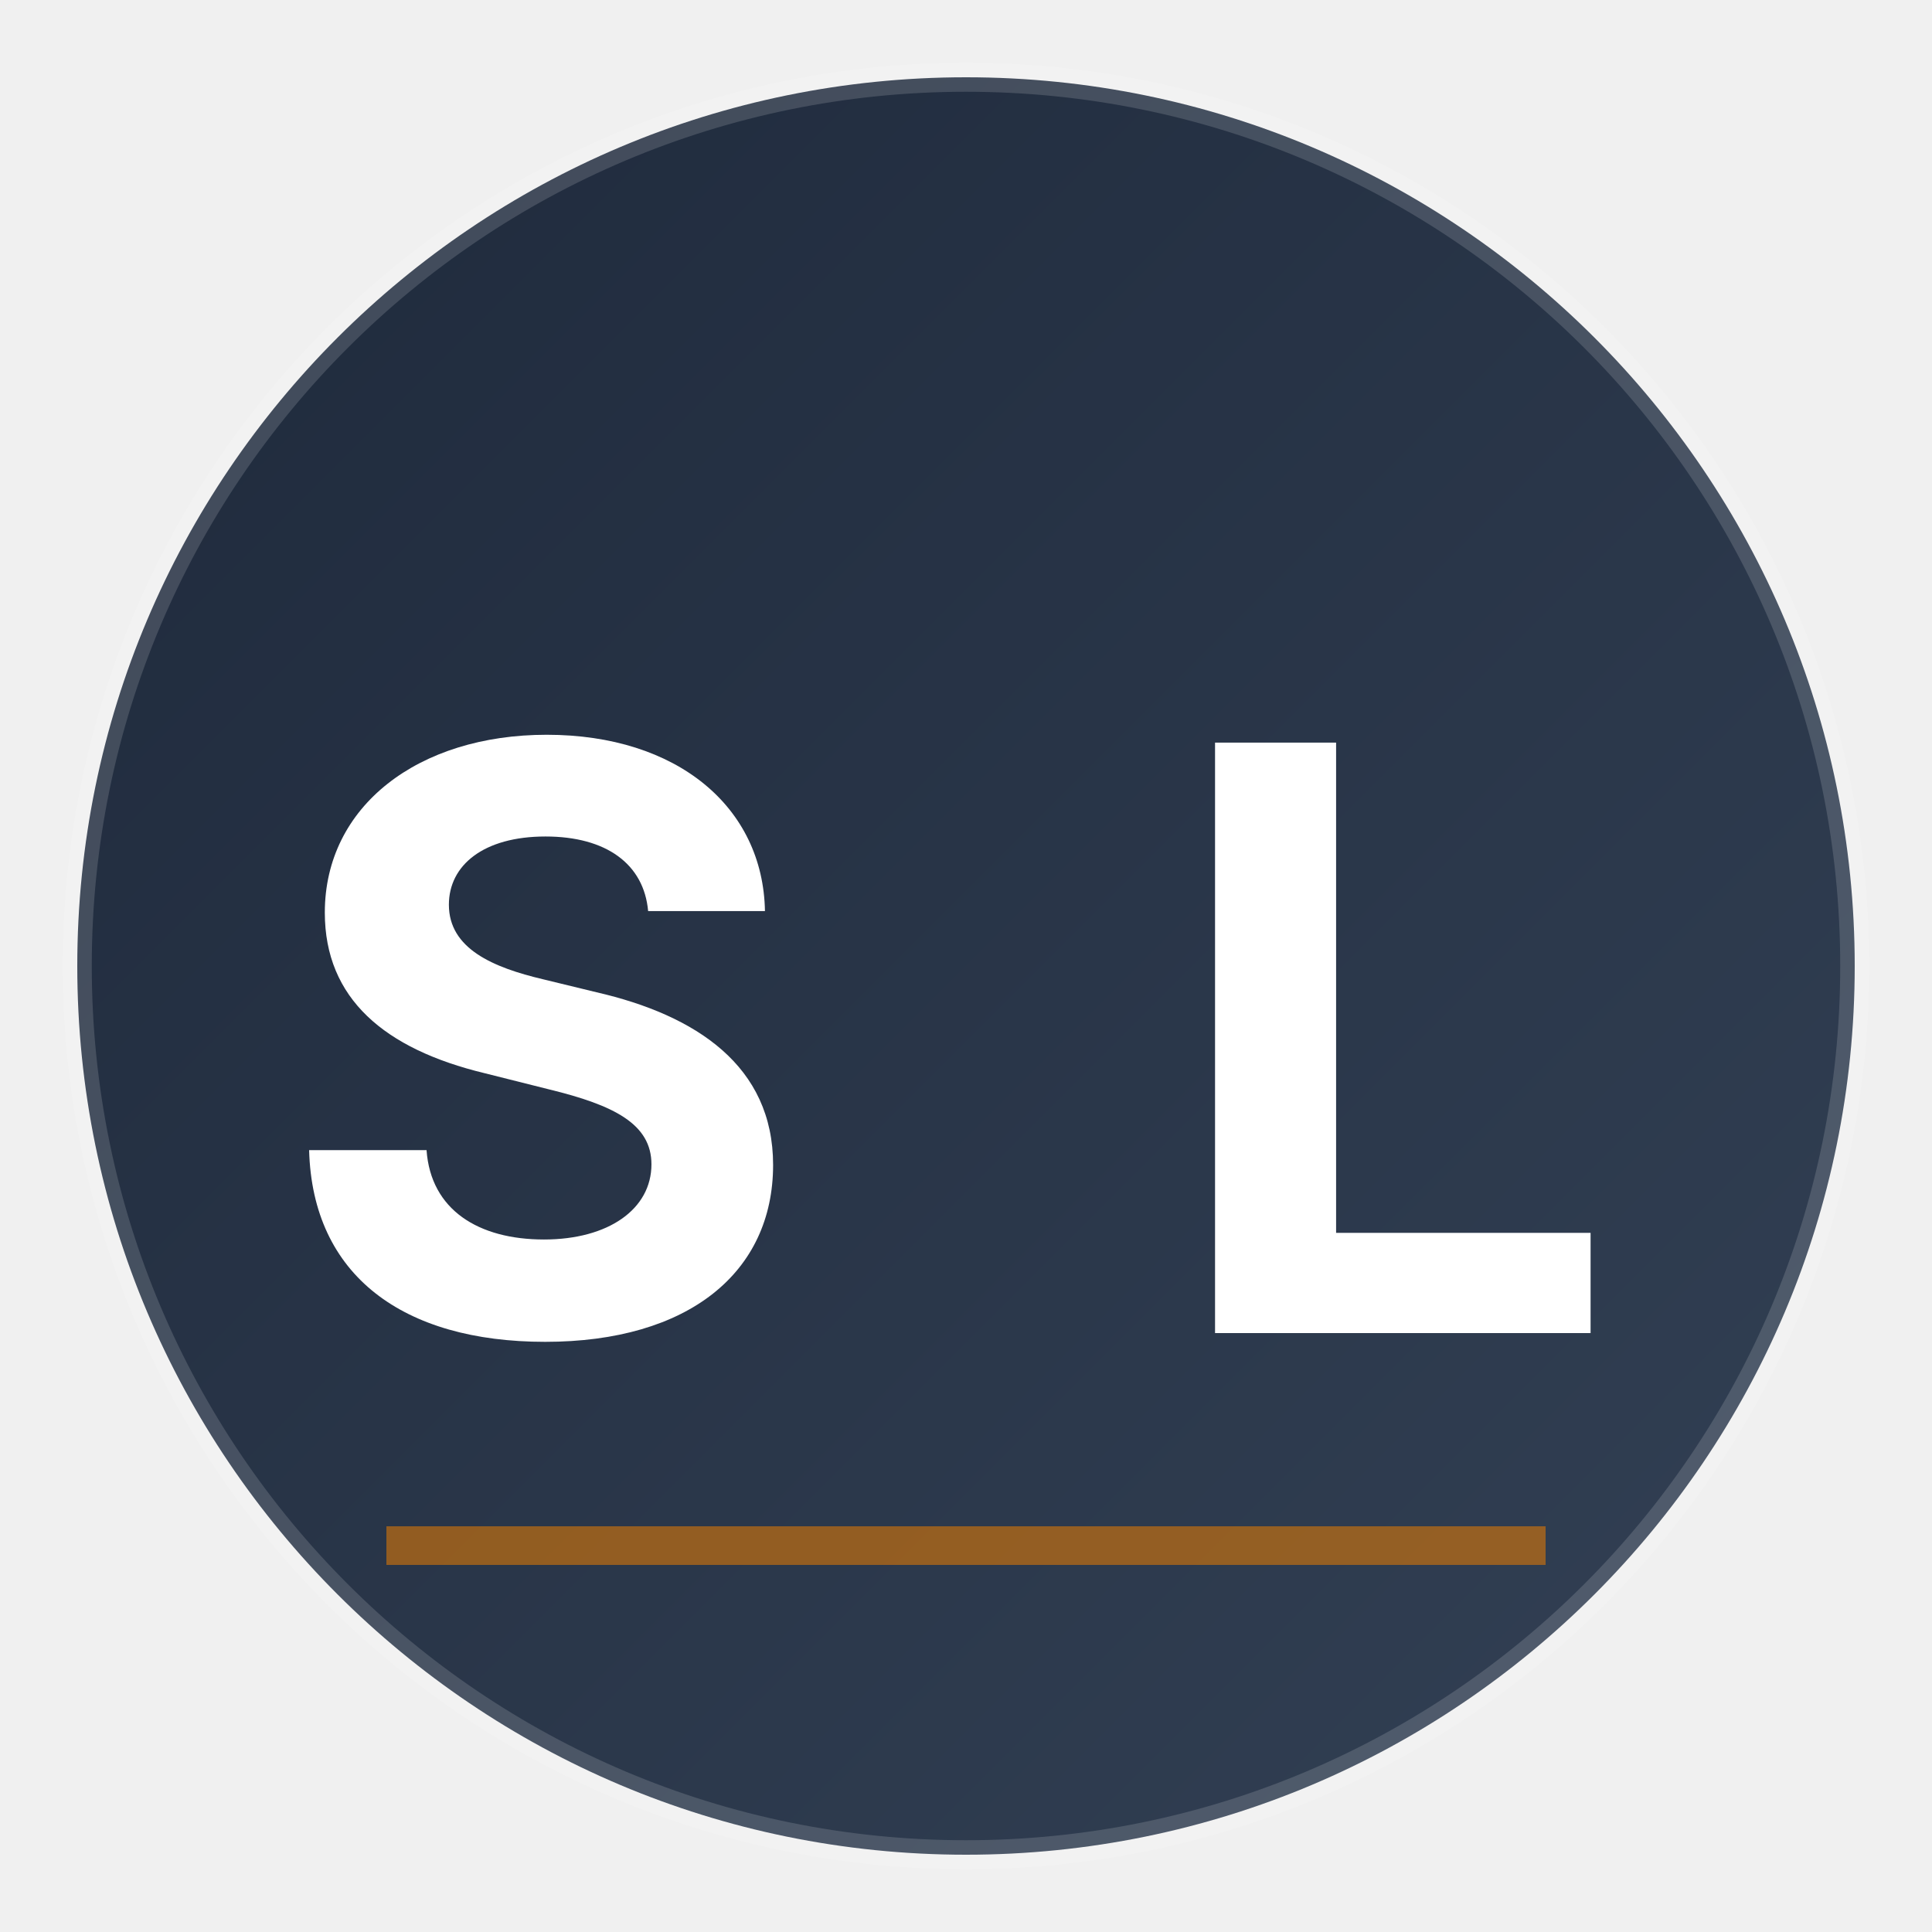
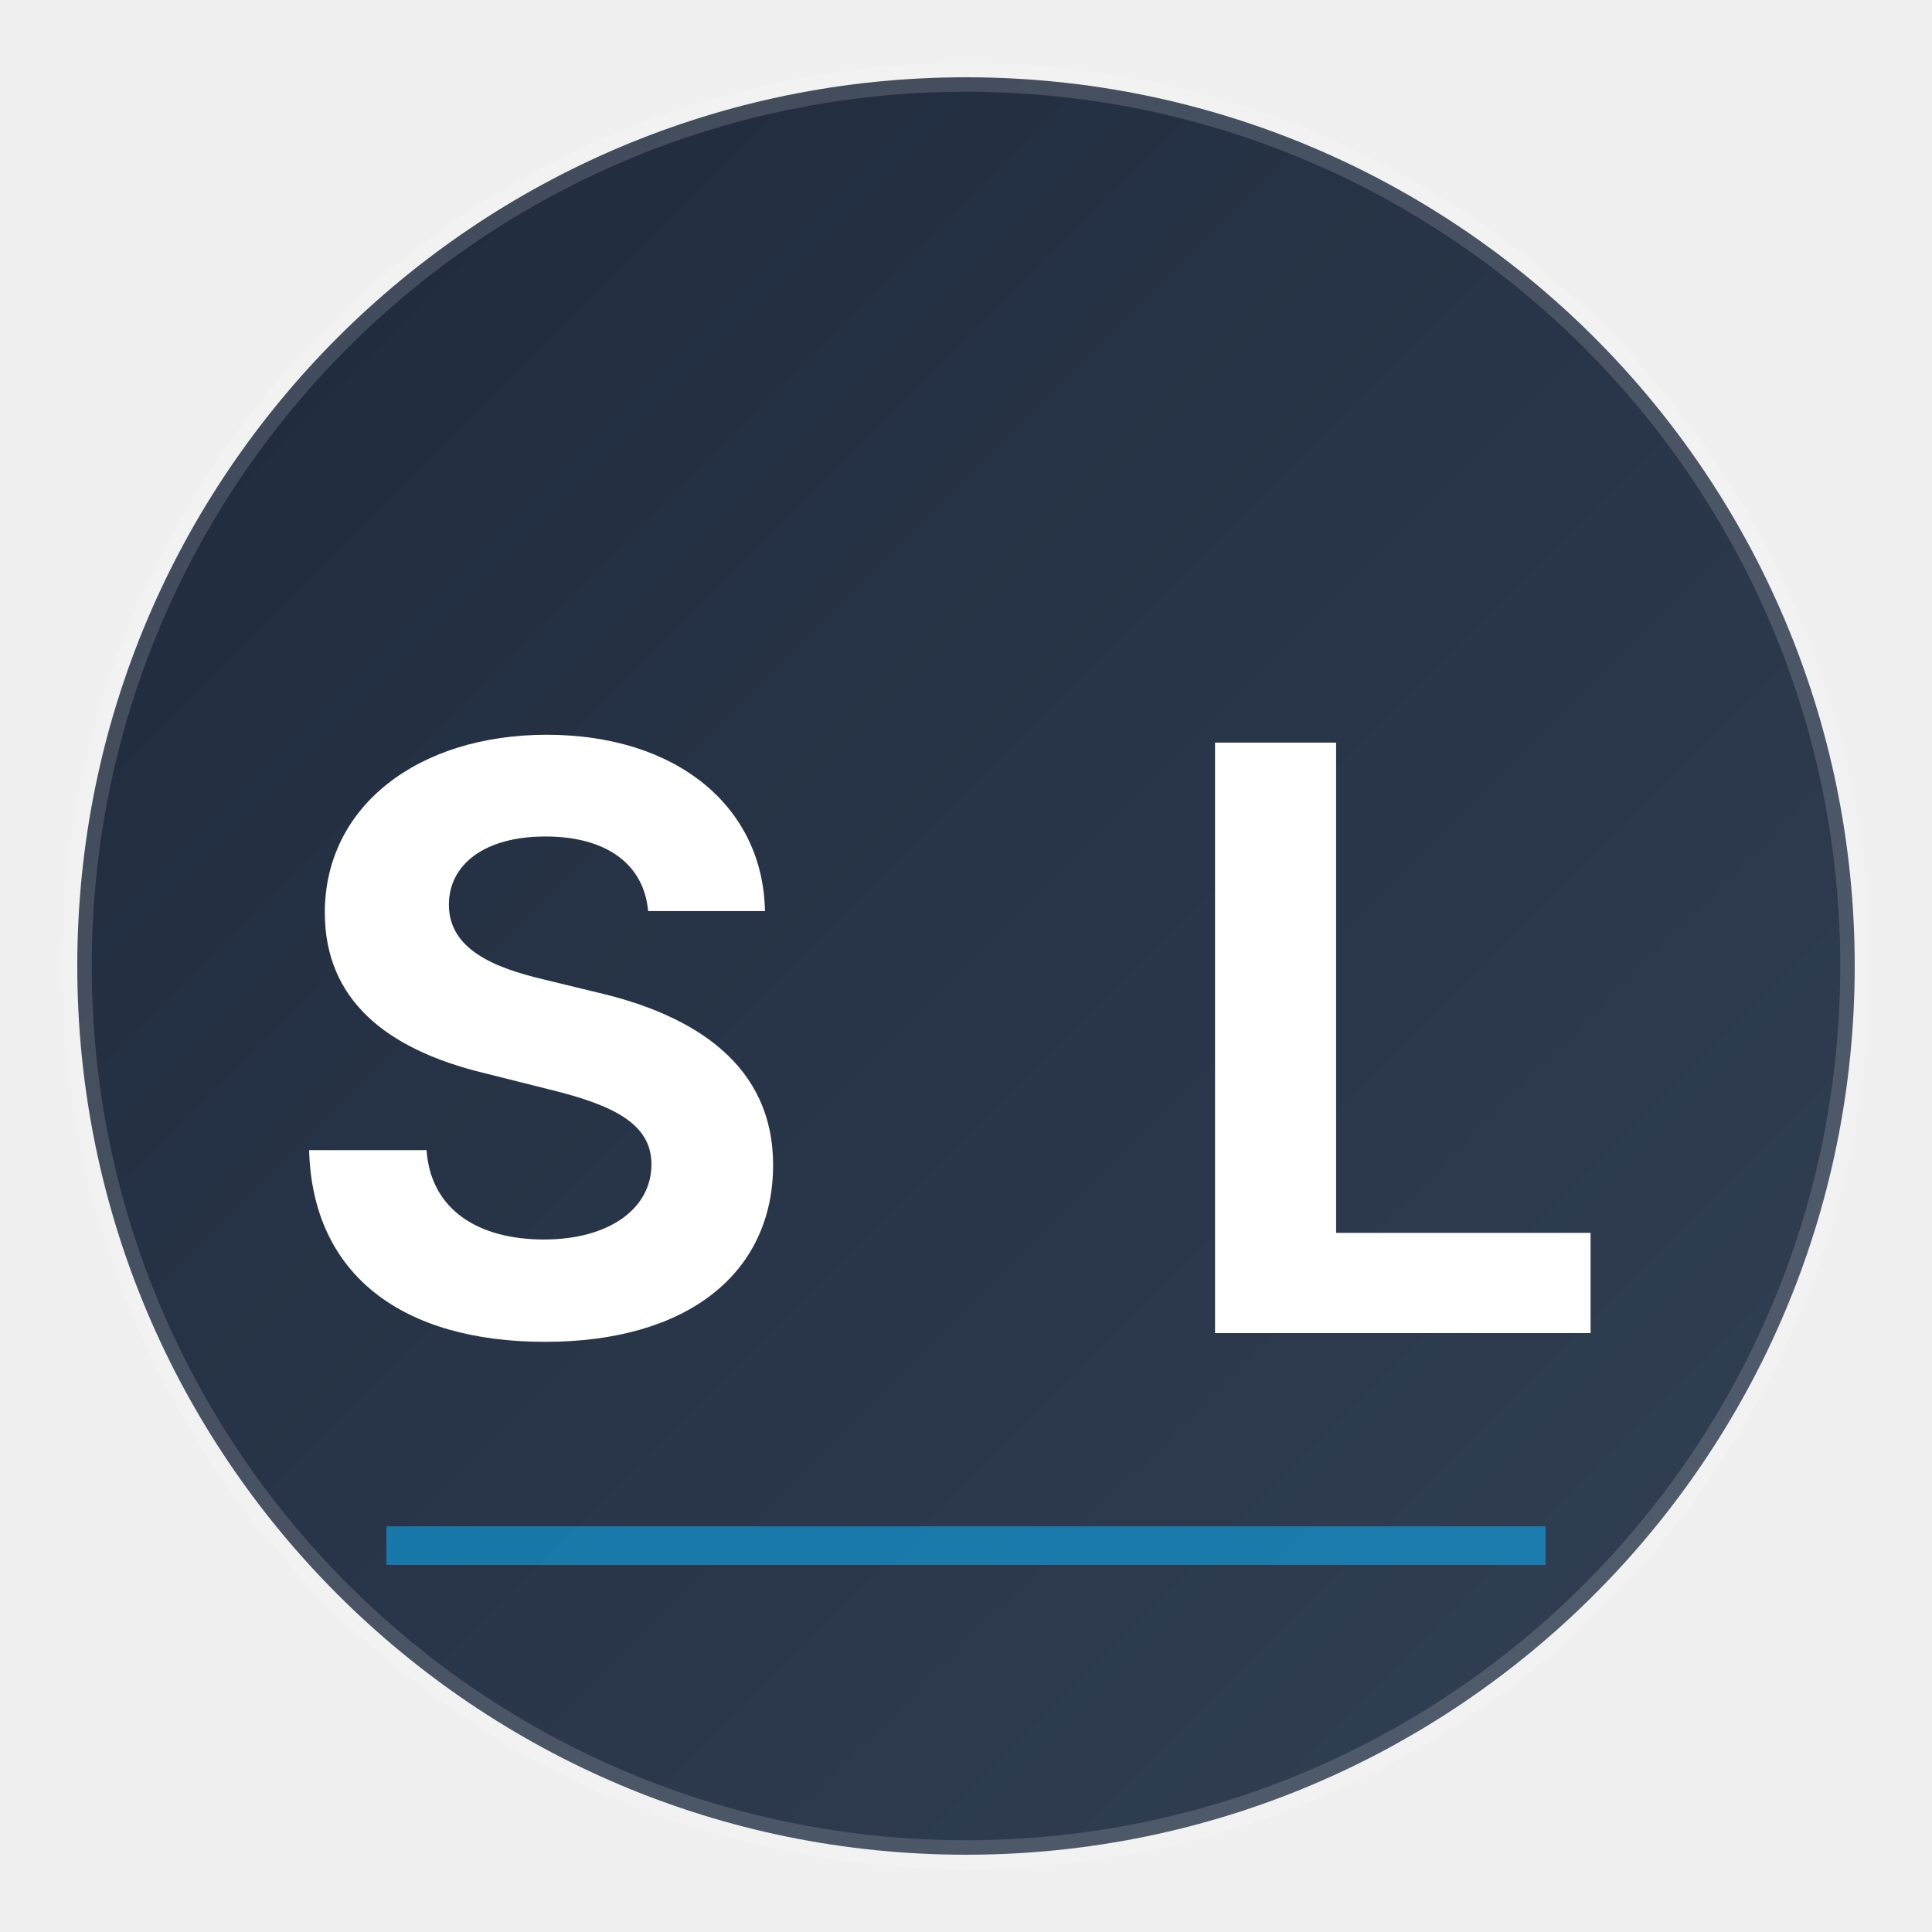
<svg xmlns="http://www.w3.org/2000/svg" viewBox="0 0 100 100">
  <defs>
    <linearGradient id="bgGradient" x1="0%" y1="0%" x2="100%" y2="100%">
      <stop offset="0%" style="stop-color:#1e293b;stop-opacity:1" />
      <stop offset="100%" style="stop-color:#334155;stop-opacity:1" />
    </linearGradient>
  </defs>
  <circle cx="50" cy="50" r="46" fill="url(#bgGradient)" />
  <circle cx="50" cy="50" r="46" fill="none" stroke="rgba(255,255,255,0.15)" stroke-width="1.5" />
  <text x="28" y="69" font-family="system-ui, -apple-system, sans-serif" font-size="42" font-weight="700" fill="#ffffff" text-anchor="middle" letter-spacing="-1">S</text>
  <text x="72" y="69" font-family="system-ui, -apple-system, sans-serif" font-size="42" font-weight="700" fill="#ffffff" text-anchor="middle" letter-spacing="-1">L</text>
-   <line x1="20" y1="80" x2="80" y2="80" stroke="#d97706" stroke-width="2" opacity="0.6" />
+   <line x1="20" y1="80" x2="80" y2="80" stroke="#0ea5e9" stroke-width="2" opacity="0.6" />
</svg>
